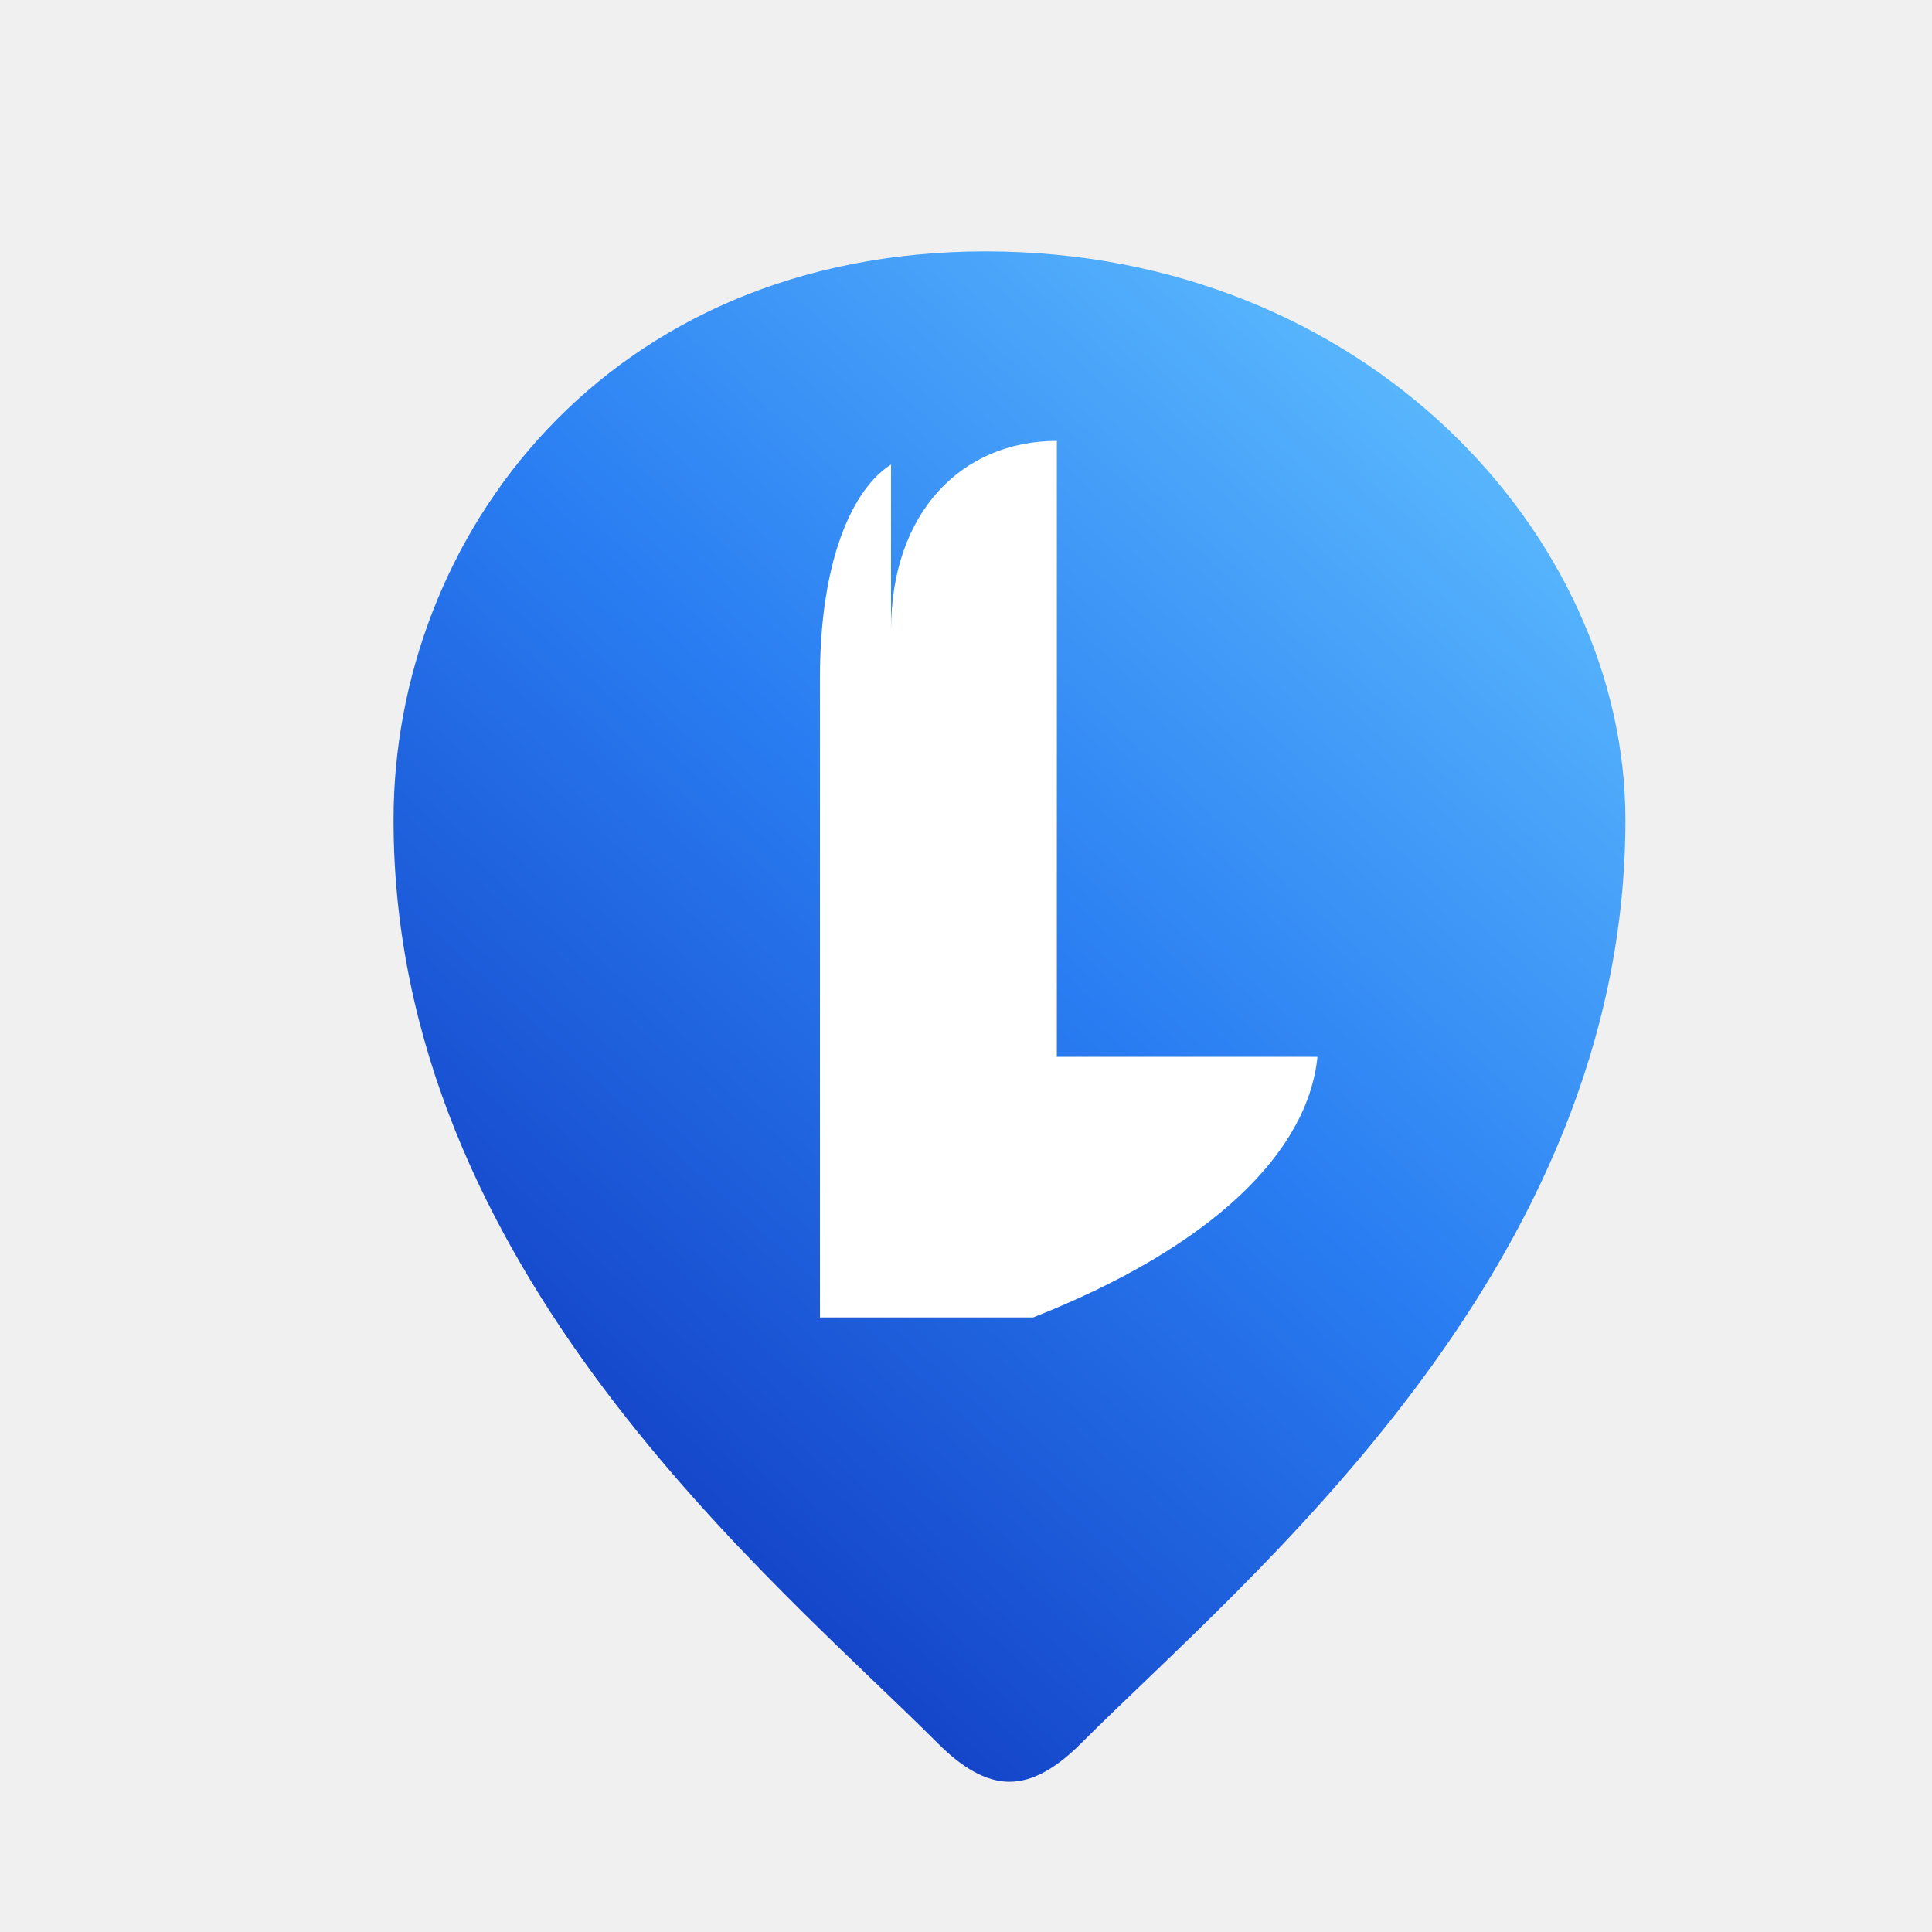
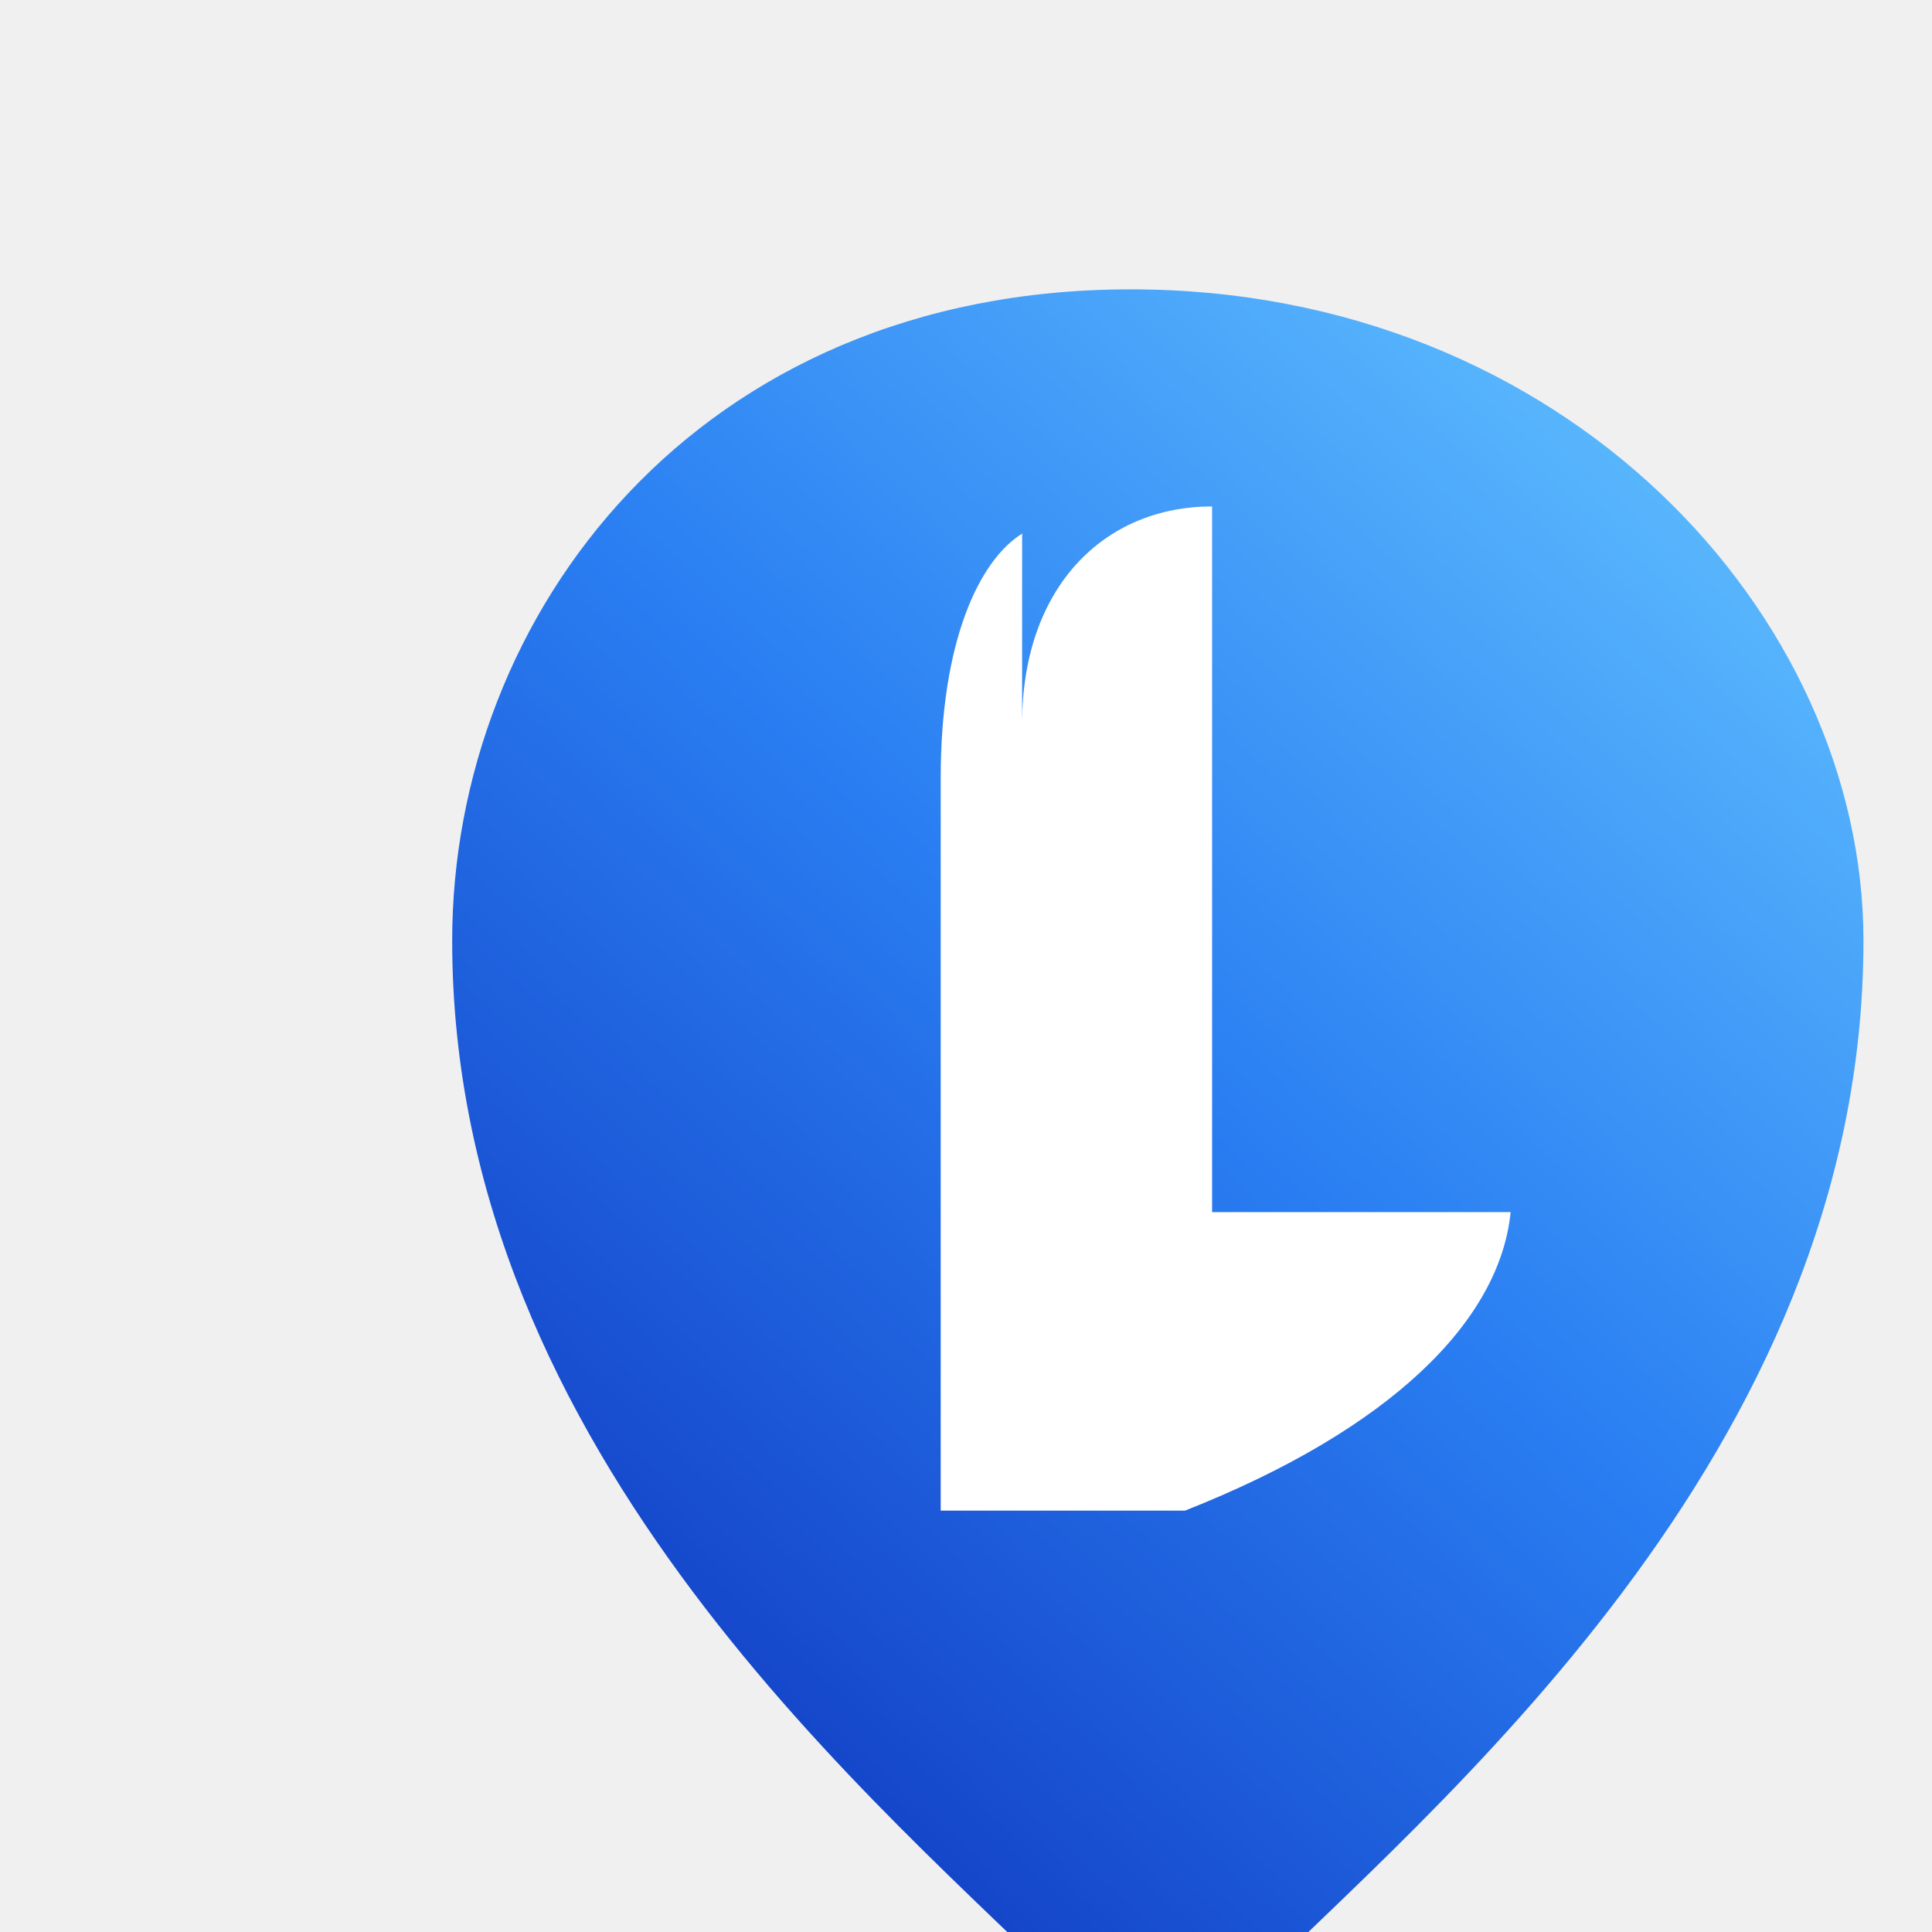
<svg xmlns="http://www.w3.org/2000/svg" width="110" height="110" viewBox="0 0 420 420" fill="none">
  <defs>
    <linearGradient id="pinGradientMark" x1="330" y1="70" x2="110" y2="310" gradientUnits="userSpaceOnUse">
      <stop offset="0%" stop-color="#62C2FF" />
      <stop offset="52%" stop-color="#2A7EF2" />
      <stop offset="100%" stop-color="#123FC5" />
    </linearGradient>
  </defs>
-   <g transform="translate(-2,-2) scale(1.03)">
+   <g transform="translate(-2,-2) scale(1.18)">
    <path d="M210 55          C130 55 85 115 85 175          C85 270 165 335 200 370          C205 375 210 378 215 378          C220 378 225 375 230 370          C265 335 345 270 345 175          C345 115 290 55 210 55Z" fill="url(#pinGradientMark)" />
    <path d="M190 135          C190 110 205 95 225 95          L225 225          L280 225          C278 245 258 265 220 280          L175 280          L175 145          C175 120 182 105 190 100Z" fill="white" />
  </g>
</svg>
